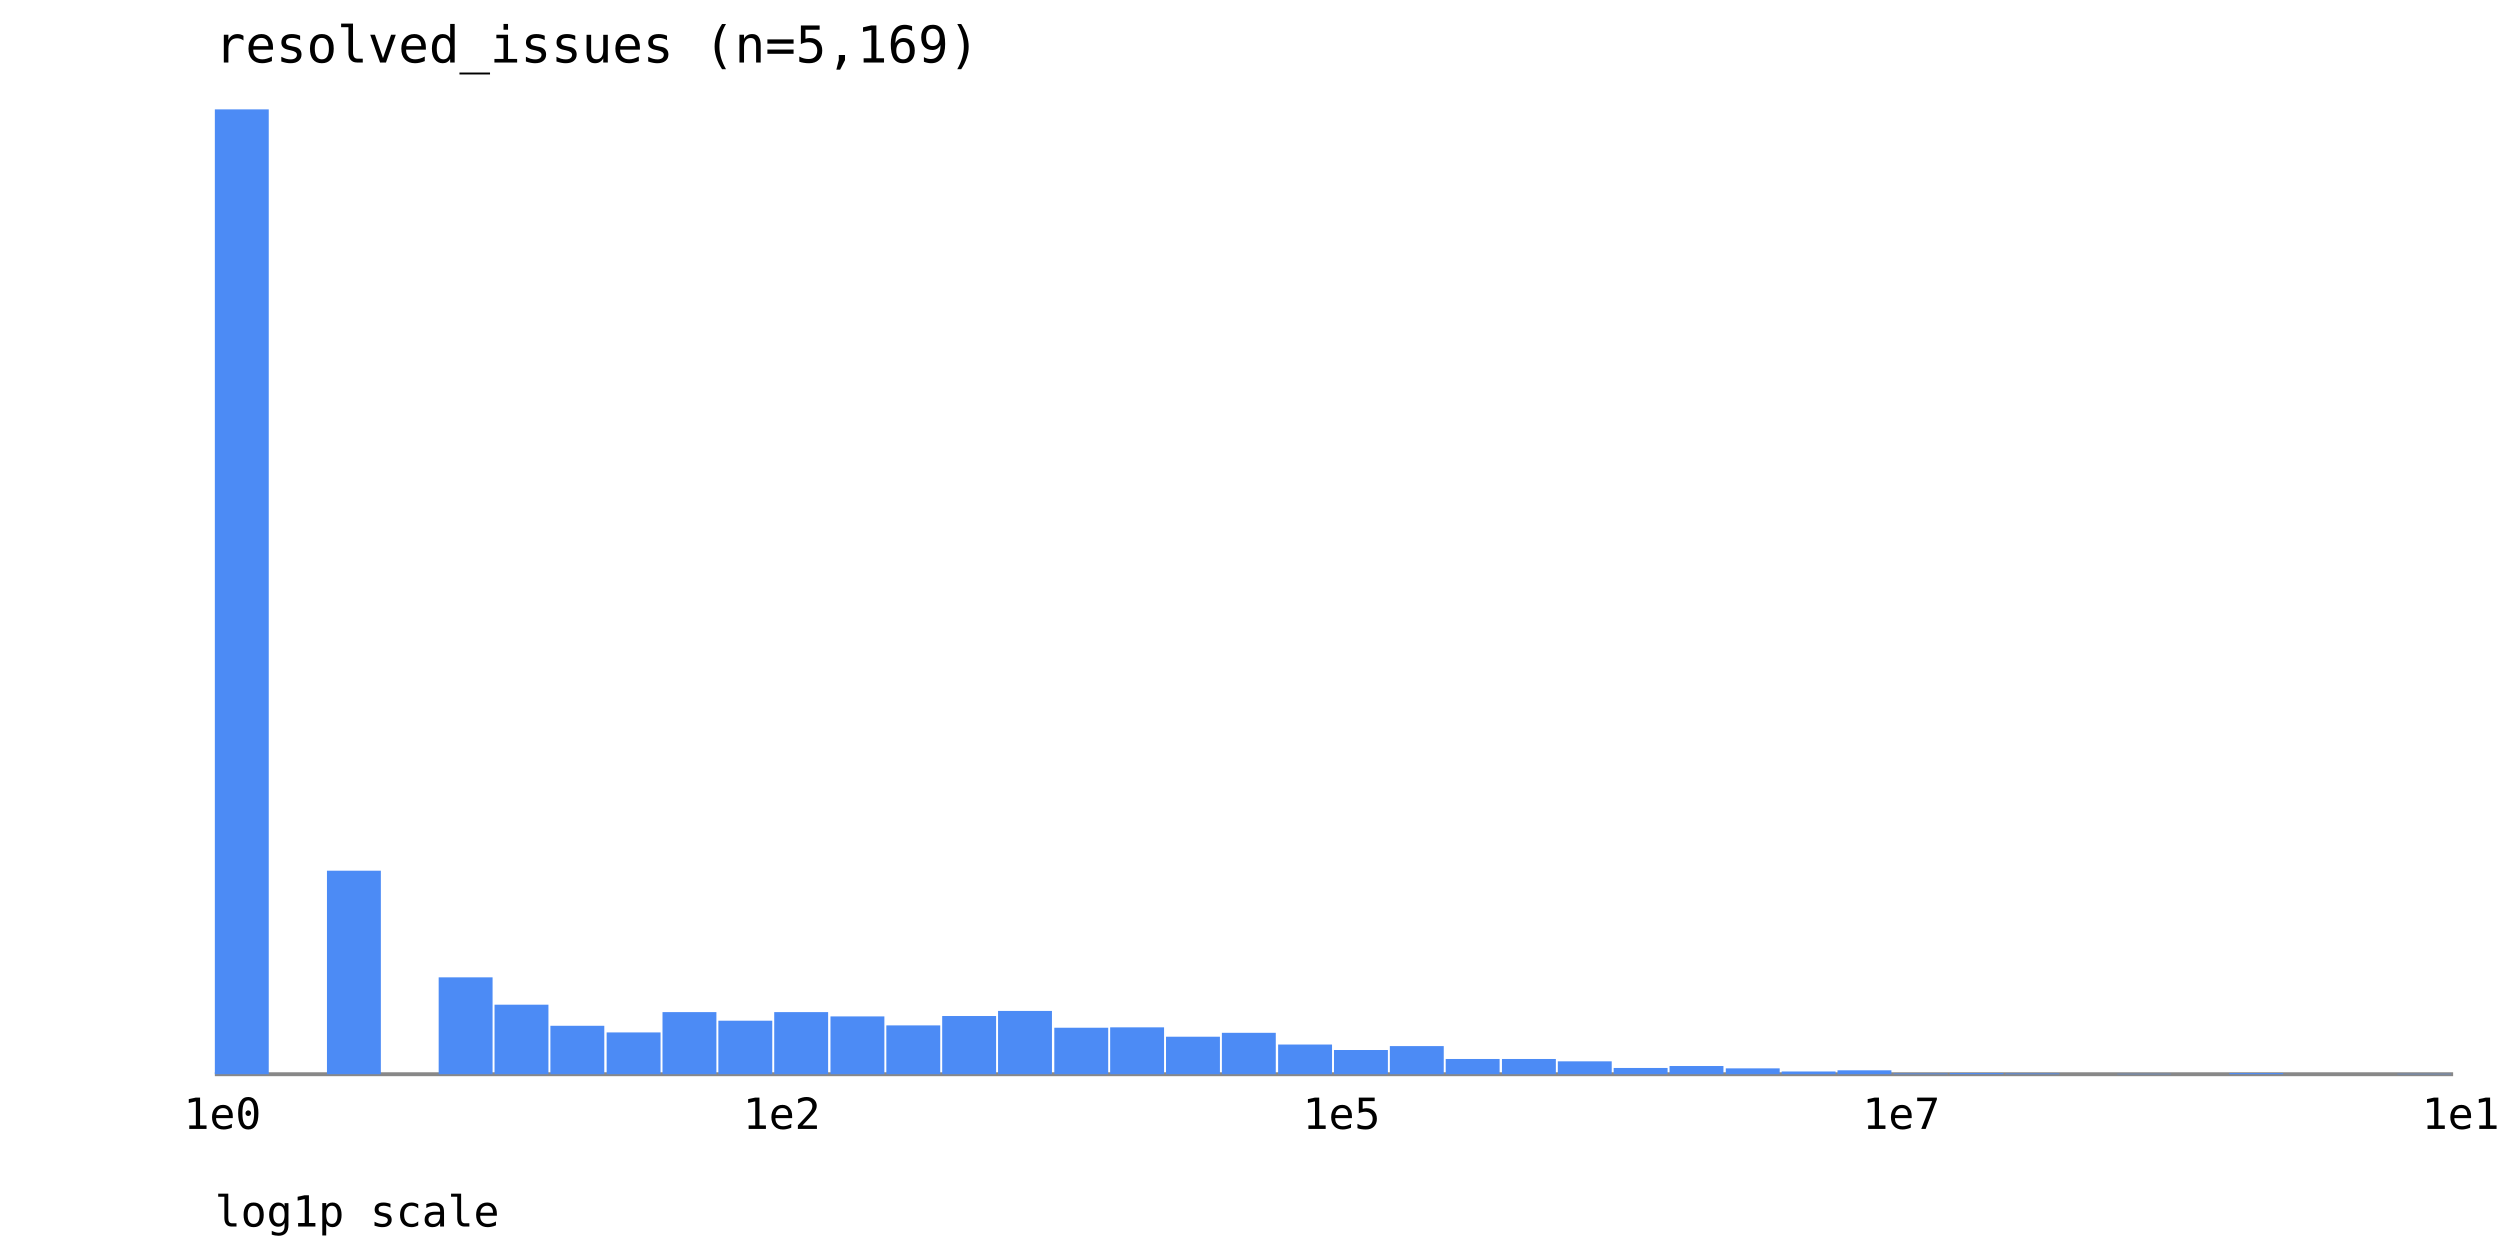
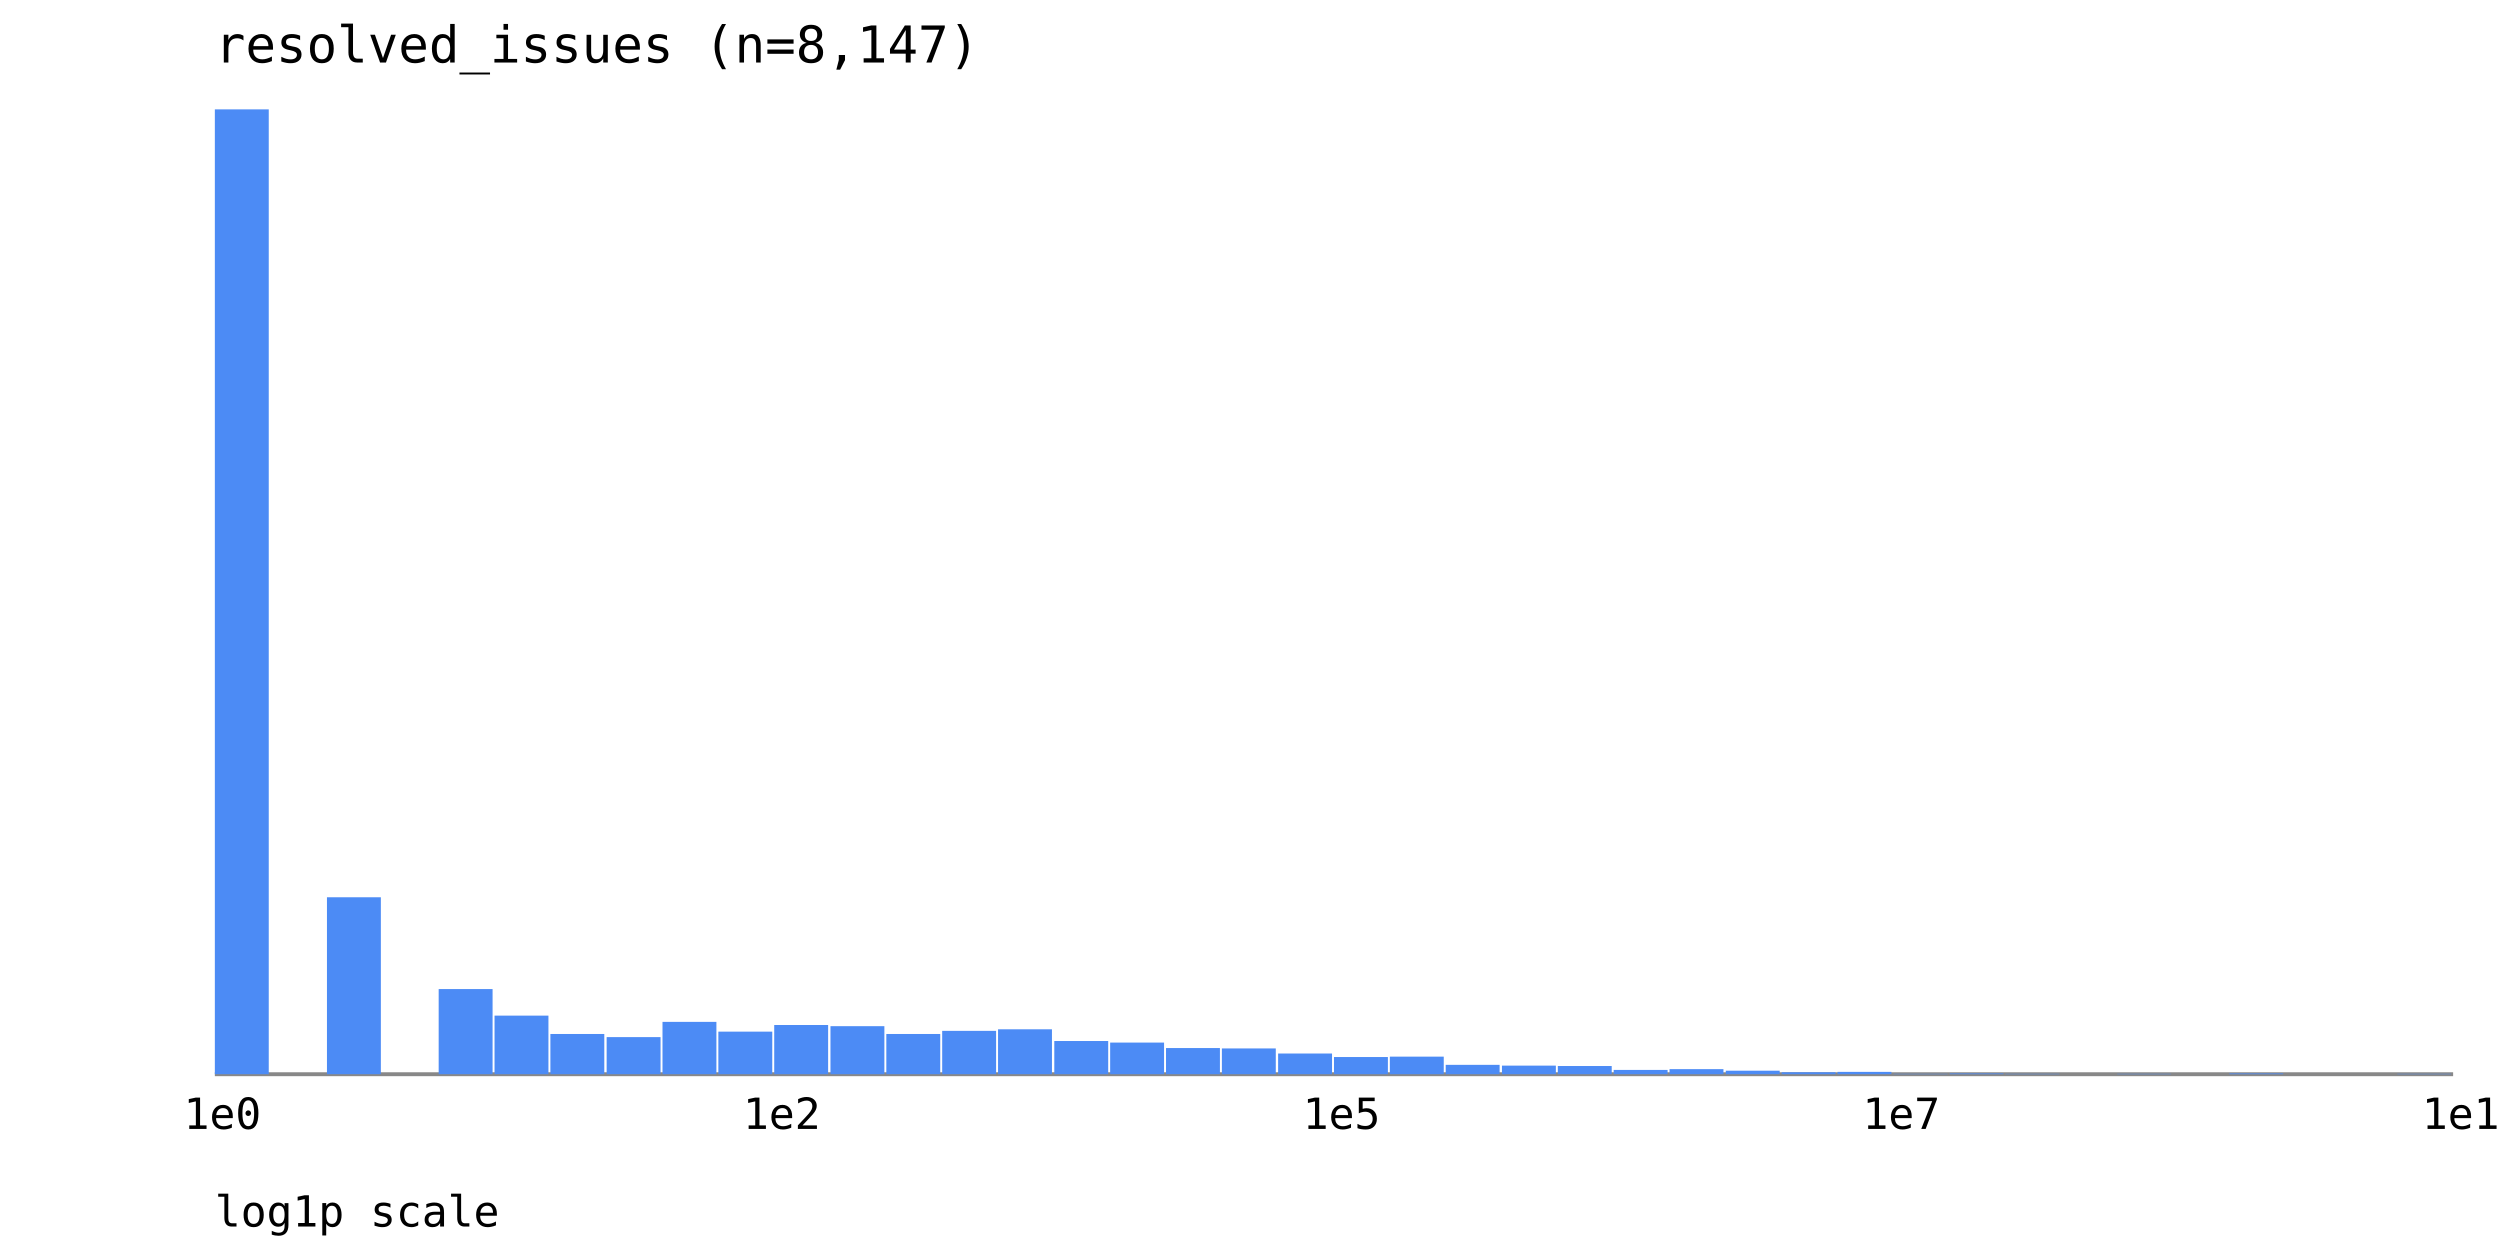
<svg xmlns="http://www.w3.org/2000/svg" width="640" height="320" viewBox="0 0 640 320" font-family="monospace" font-size="11">
-   <text x="55" y="16" font-size="13">resolved_issues  (n=5,169)</text>
+   <text x="55" y="16" font-size="13">resolved_issues  (n=8,147)</text>
  <line x1="55" y1="275" x2="628" y2="275" stroke="#888" />
  <line x1="55" y1="275" x2="55" y2="275" stroke="#888" />
  <rect x="55.0" y="28.0" width="13.8" height="247.0" fill="#4c8bf5" />
  <rect x="69.3" y="275.0" width="13.8" height="0.0" fill="#4c8bf5" />
-   <rect x="83.7" y="222.9" width="13.8" height="52.1" fill="#4c8bf5" />
+   <rect x="83.7" y="229.7" width="13.8" height="45.3" fill="#4c8bf5" />
  <rect x="98.0" y="275.0" width="13.8" height="0.0" fill="#4c8bf5" />
-   <rect x="112.3" y="250.2" width="13.8" height="24.8" fill="#4c8bf5" />
-   <rect x="126.6" y="257.2" width="13.8" height="17.8" fill="#4c8bf5" />
-   <rect x="140.9" y="262.6" width="13.8" height="12.4" fill="#4c8bf5" />
-   <rect x="155.3" y="264.3" width="13.8" height="10.7" fill="#4c8bf5" />
-   <rect x="169.6" y="259.1" width="13.8" height="15.9" fill="#4c8bf5" />
-   <rect x="183.9" y="261.3" width="13.8" height="13.7" fill="#4c8bf5" />
-   <rect x="198.2" y="259.1" width="13.8" height="15.9" fill="#4c8bf5" />
-   <rect x="212.6" y="260.2" width="13.8" height="14.8" fill="#4c8bf5" />
-   <rect x="226.9" y="262.5" width="13.8" height="12.5" fill="#4c8bf5" />
-   <rect x="241.2" y="260.1" width="13.8" height="14.9" fill="#4c8bf5" />
-   <rect x="255.5" y="258.8" width="13.8" height="16.2" fill="#4c8bf5" />
-   <rect x="269.9" y="263.1" width="13.8" height="11.9" fill="#4c8bf5" />
-   <rect x="284.2" y="263.0" width="13.8" height="12.0" fill="#4c8bf5" />
-   <rect x="298.5" y="265.4" width="13.8" height="9.6" fill="#4c8bf5" />
-   <rect x="312.8" y="264.4" width="13.8" height="10.6" fill="#4c8bf5" />
-   <rect x="327.2" y="267.4" width="13.8" height="7.6" fill="#4c8bf5" />
-   <rect x="341.5" y="268.8" width="13.8" height="6.2" fill="#4c8bf5" />
-   <rect x="355.8" y="267.8" width="13.8" height="7.2" fill="#4c8bf5" />
-   <rect x="370.1" y="271.1" width="13.8" height="3.9" fill="#4c8bf5" />
-   <rect x="384.5" y="271.1" width="13.8" height="3.9" fill="#4c8bf5" />
-   <rect x="398.8" y="271.7" width="13.8" height="3.3" fill="#4c8bf5" />
-   <rect x="413.1" y="273.4" width="13.8" height="1.6" fill="#4c8bf5" />
-   <rect x="427.4" y="272.9" width="13.8" height="2.1" fill="#4c8bf5" />
-   <rect x="441.8" y="273.5" width="13.8" height="1.5" fill="#4c8bf5" />
-   <rect x="456.1" y="274.3" width="13.8" height="0.7" fill="#4c8bf5" />
-   <rect x="470.4" y="274.0" width="13.8" height="1.0" fill="#4c8bf5" />
-   <rect x="484.8" y="274.8" width="13.8" height="0.2" fill="#4c8bf5" />
-   <rect x="499.1" y="274.7" width="13.8" height="0.3" fill="#4c8bf5" />
-   <rect x="513.4" y="274.8" width="13.8" height="0.2" fill="#4c8bf5" />
+   <rect x="112.3" y="253.2" width="13.8" height="21.8" fill="#4c8bf5" />
+   <rect x="126.6" y="260.0" width="13.8" height="15.0" fill="#4c8bf5" />
+   <rect x="140.9" y="264.7" width="13.8" height="10.3" fill="#4c8bf5" />
+   <rect x="155.3" y="265.5" width="13.8" height="9.5" fill="#4c8bf5" />
+   <rect x="169.6" y="261.6" width="13.8" height="13.4" fill="#4c8bf5" />
+   <rect x="183.9" y="264.1" width="13.8" height="10.9" fill="#4c8bf5" />
+   <rect x="198.2" y="262.4" width="13.8" height="12.6" fill="#4c8bf5" />
+   <rect x="212.6" y="262.7" width="13.8" height="12.3" fill="#4c8bf5" />
+   <rect x="226.9" y="264.7" width="13.8" height="10.3" fill="#4c8bf5" />
+   <rect x="241.2" y="263.9" width="13.8" height="11.1" fill="#4c8bf5" />
+   <rect x="255.5" y="263.5" width="13.8" height="11.5" fill="#4c8bf5" />
+   <rect x="269.9" y="266.5" width="13.8" height="8.5" fill="#4c8bf5" />
+   <rect x="284.2" y="266.9" width="13.8" height="8.1" fill="#4c8bf5" />
+   <rect x="298.5" y="268.3" width="13.8" height="6.7" fill="#4c8bf5" />
+   <rect x="312.8" y="268.4" width="13.8" height="6.6" fill="#4c8bf5" />
+   <rect x="327.2" y="269.7" width="13.8" height="5.3" fill="#4c8bf5" />
+   <rect x="341.5" y="270.6" width="13.8" height="4.4" fill="#4c8bf5" />
+   <rect x="355.8" y="270.5" width="13.8" height="4.5" fill="#4c8bf5" />
+   <rect x="370.1" y="272.6" width="13.8" height="2.4" fill="#4c8bf5" />
+   <rect x="384.5" y="272.8" width="13.8" height="2.2" fill="#4c8bf5" />
+   <rect x="398.8" y="272.9" width="13.8" height="2.1" fill="#4c8bf5" />
+   <rect x="413.1" y="273.9" width="13.8" height="1.1" fill="#4c8bf5" />
+   <rect x="427.4" y="273.7" width="13.8" height="1.3" fill="#4c8bf5" />
+   <rect x="441.8" y="274.1" width="13.8" height="0.9" fill="#4c8bf5" />
+   <rect x="456.1" y="274.5" width="13.8" height="0.5" fill="#4c8bf5" />
+   <rect x="470.4" y="274.4" width="13.8" height="0.6" fill="#4c8bf5" />
+   <rect x="484.8" y="274.9" width="13.8" height="0.1" fill="#4c8bf5" />
+   <rect x="499.1" y="274.8" width="13.8" height="0.2" fill="#4c8bf5" />
+   <rect x="513.4" y="274.9" width="13.8" height="0.1" fill="#4c8bf5" />
  <rect x="527.7" y="275.0" width="13.8" height="0.0" fill="#4c8bf5" />
  <rect x="542.0" y="274.9" width="13.8" height="0.1" fill="#4c8bf5" />
  <rect x="556.4" y="275.0" width="13.8" height="0.0" fill="#4c8bf5" />
-   <rect x="570.7" y="274.7" width="13.8" height="0.3" fill="#4c8bf5" />
+   <rect x="570.7" y="274.8" width="13.8" height="0.2" fill="#4c8bf5" />
  <rect x="585.0" y="275.0" width="13.8" height="0.0" fill="#4c8bf5" />
  <rect x="599.4" y="275.0" width="13.8" height="0.0" fill="#4c8bf5" />
  <rect x="613.7" y="274.9" width="13.8" height="0.1" fill="#4c8bf5" />
  <text x="47.0" y="289">1e0</text>
  <text x="190.2" y="289">1e2</text>
  <text x="333.5" y="289">1e5</text>
  <text x="476.8" y="289">1e7</text>
  <text x="620.0" y="289">1e10</text>
  <text x="55" y="314">log1p scale</text>
</svg>
